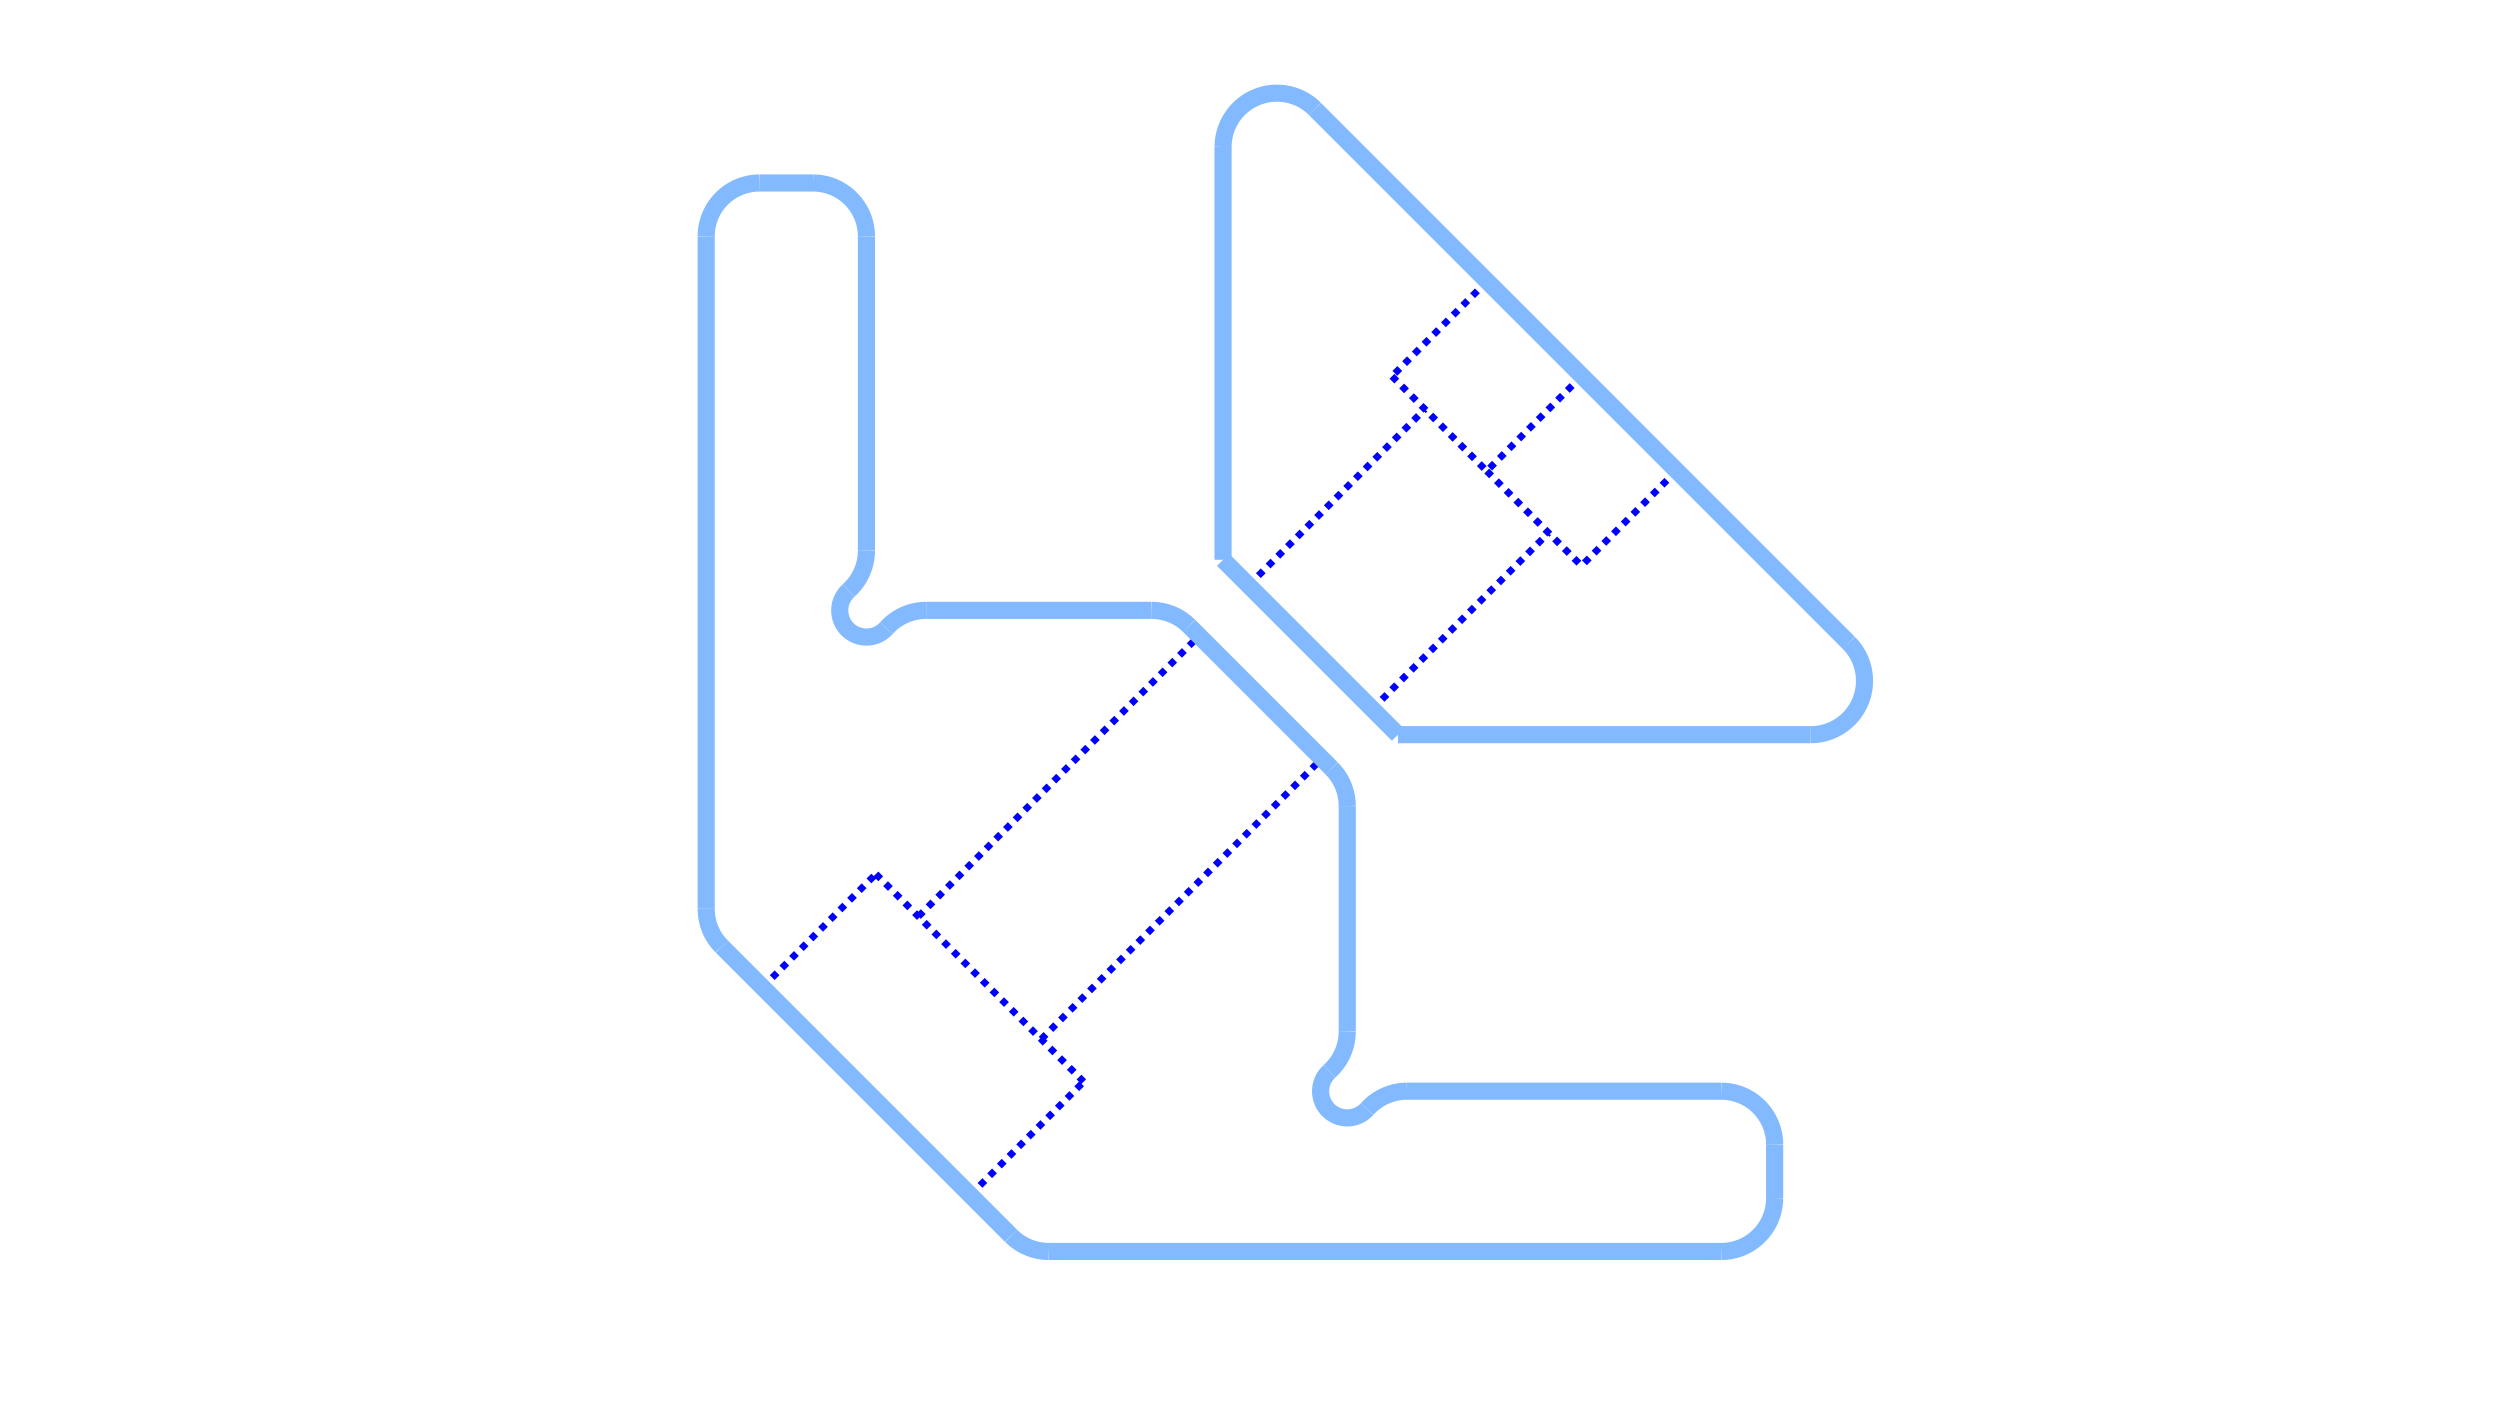
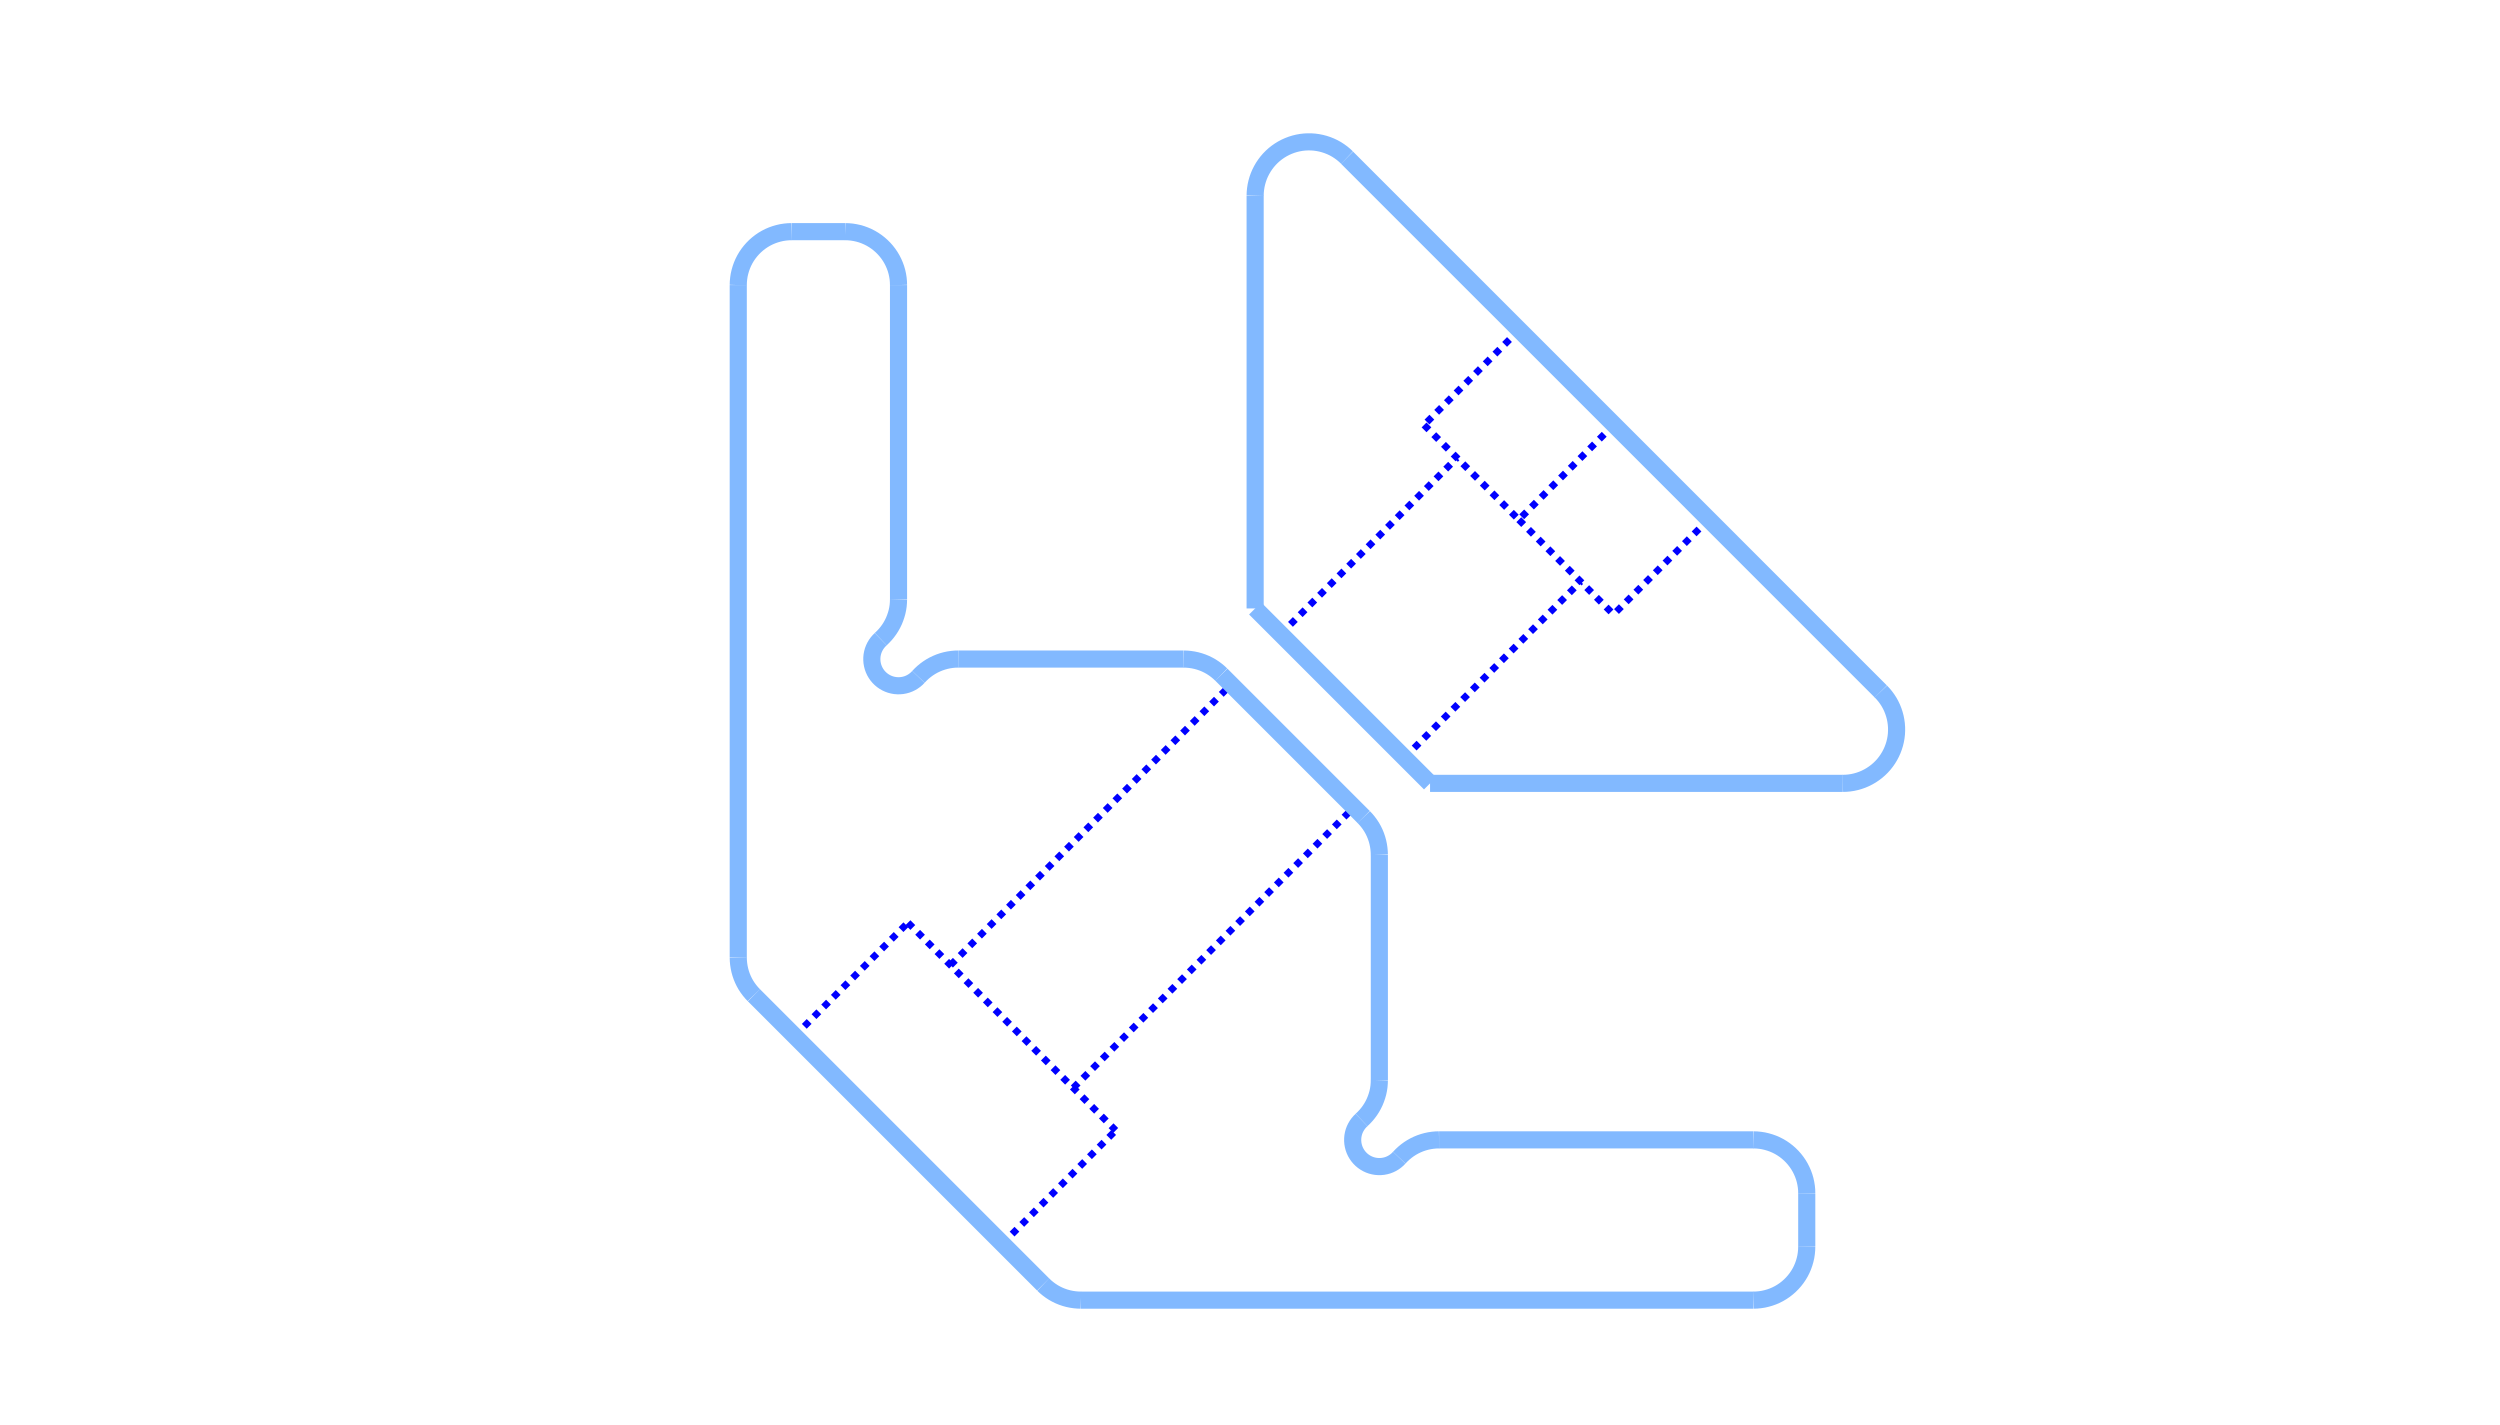
<svg xmlns="http://www.w3.org/2000/svg" width="730.0" height="416.0" version="1.1" id="svg61">
  <defs id="defs61" />
  <g transform="scale(7.8, -7.8)   translate(1.282051,-40.0)" stroke-width="0.1" fill="none" id="g61">
-     <g stroke="#0000ff" fill="none" stroke-dasharray="0.1,0.1" id="g36" style="stroke-width:0.256;stroke-dasharray:0.256, 0.256;stroke-dashoffset:0" transform="translate(25.15373,-6.849607)">
+     <g stroke="#0000ff" fill="none" stroke-dasharray="0.1,0.1" id="g36" style="stroke-width:0.256;stroke-dasharray:0.256, 0.256;stroke-dashoffset:0" transform="translate(26.35504,-8.672107)">
      <path d="M 6.354,14.132 6.451,14.034 6.739,13.747 7.202,13.283 7.818,12.667 8.555,11.93 9.377,11.108 10.243,10.243 11.108,9.377 11.93,8.555 12.667,7.818 13.283,7.202 13.747,6.739 14.034,6.451 14.132,6.354" id="path29" style="stroke-width:0.256;stroke-dasharray:0.256, 0.256;stroke-dashoffset:0" />
      <path d="M 2.111,9.889 6.354,14.132" id="path31" style="stroke-width:0.256;stroke-dasharray:0.256, 0.256;stroke-dashoffset:0" />
      <path d="M 7.945,12.541 18.452,23.048" id="path34" style="stroke-width:0.256;stroke-dasharray:0.256, 0.256;stroke-dashoffset:0" />
      <path d="M 9.889,2.111 14.132,6.354" id="path35" style="stroke-width:0.256;stroke-dasharray:0.256, 0.256;stroke-dashoffset:0" />
      <path d="M 12.541,7.945 23.048,18.452" id="path36" style="stroke-width:0.256;stroke-dasharray:0.256, 0.256;stroke-dashoffset:0" />
    </g>
-     <g stroke="#82b9ff" fill="none" id="g60" style="stroke-width:0.641;stroke-dasharray:none" transform="translate(25.15373,-6.849607)">
+     <g stroke="#82b9ff" fill="none" id="g60" style="stroke-width:0.641;stroke-dasharray:none" transform="translate(26.35504,-8.672107)">
      <path d="M 2,40 H 4" id="path37" style="stroke-width:0.641;stroke-dasharray:none" />
      <path d="M 2,40 1.874,39.996 1.749,39.984 1.625,39.965 1.503,39.937 1.382,39.902 1.264,39.86 1.148,39.81 1.036,39.753 0.928,39.689 0.824,39.618 0.725,39.541 0.631,39.458 0.542,39.369 0.459,39.275 0.382,39.176 0.311,39.072 0.247,38.964 0.19,38.852 0.14,38.736 0.098,38.618 0.063,38.497 0.035,38.375 0.016,38.251 0.004,38.126 0,38" id="path38" style="stroke-width:0.641;stroke-dasharray:none" />
      <path d="m 4,40 0.126,-0.004 0.125,-0.012 0.124,-0.02 0.123,-0.027 0.121,-0.035 0.118,-0.043 0.115,-0.05 0.112,-0.057 0.108,-0.064 0.104,-0.071 0.099,-0.077 0.094,-0.083 0.089,-0.089 0.083,-0.094 0.077,-0.099 0.071,-0.104 0.064,-0.108 0.057,-0.112 0.05,-0.115 0.043,-0.118 0.035,-0.121 0.027,-0.123 0.02,-0.124 L 5.996,38.126 6,38" id="path39" style="stroke-width:0.641;stroke-dasharray:none" />
      <path d="M 0,12.828 V 38" id="path40" style="stroke-width:0.641;stroke-dasharray:none" />
      <path d="M 6,38 V 26.236" id="path41" style="stroke-width:0.641;stroke-dasharray:none" />
      <path d="m 0,12.828 0.004,-0.121 0.011,-0.12 0.018,-0.119 0.025,-0.118 0.032,-0.116 0.039,-0.114 0.046,-0.112 0.053,-0.109 0.059,-0.105 0.066,-0.101 0.072,-0.097 0.077,-0.093 0.083,-0.088" id="path42" style="stroke-width:0.641;stroke-dasharray:none" />
      <path d="M 6,26.236 5.996,26.116 5.986,25.996 5.968,25.878 5.943,25.76 5.91,25.644 5.871,25.531 5.826,25.42 5.773,25.311 5.715,25.207 5.65,25.106 5.579,25.009 5.502,24.916 5.42,24.828 5.333,24.745" id="path43" style="stroke-width:0.641;stroke-dasharray:none" />
      <path d="M 0.586,11.414 11.414,0.586" id="path44" style="stroke-width:0.641;stroke-dasharray:none" />
      <path d="m 6.745,23.333 -0.061,-0.063 -0.067,-0.057 -0.071,-0.051 -0.076,-0.045 -0.079,-0.038 -0.082,-0.031 -0.085,-0.023 -0.086,-0.016 -0.088,-0.008 -0.088,-5.14e-4 -0.088,0.007 -0.087,0.015 -0.085,0.022 -0.083,0.03 -0.08,0.037 -0.076,0.044 -0.072,0.05 -0.067,0.056 -0.062,0.062 -0.056,0.067 -0.05,0.072 -0.044,0.076 -0.037,0.08 -0.03,0.083 -0.022,0.085 -0.015,0.087 -0.007,0.088 5.147e-4,0.088 0.008,0.087 0.016,0.086 0.023,0.085 0.031,0.082 0.038,0.079 0.045,0.076 0.051,0.071 0.057,0.067 0.063,0.061" id="path45" style="stroke-width:0.641;stroke-dasharray:none" />
      <path d="m 12.828,0 -0.121,0.004 -0.12,0.011 -0.119,0.018 -0.118,0.025 -0.116,0.032 -0.114,0.039 -0.112,0.046 -0.109,0.053 -0.105,0.059 -0.101,0.066 -0.097,0.072 -0.093,0.077 -0.088,0.083" id="path46" style="stroke-width:0.641;stroke-dasharray:none" />
      <path d="m 6.745,23.333 0.083,0.087 0.088,0.082 0.093,0.077 0.097,0.071 0.101,0.065 0.105,0.059 0.108,0.052 0.111,0.046 0.114,0.039 0.116,0.032 0.117,0.025 0.119,0.018 0.12,0.011 L 8.236,24" id="path47" style="stroke-width:0.641;stroke-dasharray:none" />
      <path d="M 38,0 H 12.828" id="path48" style="stroke-width:0.641;stroke-dasharray:none" />
      <path d="m 8.236,24 h 8.436" id="path49" style="stroke-width:0.641;stroke-dasharray:none" />
      <path d="M 40,2 39.996,1.874 39.984,1.749 39.965,1.625 39.937,1.503 39.902,1.382 39.86,1.264 39.81,1.148 39.753,1.036 39.689,0.928 39.618,0.824 39.541,0.725 39.458,0.631 39.369,0.542 39.275,0.459 39.176,0.382 39.072,0.311 38.964,0.247 38.852,0.19 38.736,0.14 38.618,0.098 38.497,0.063 38.375,0.035 38.251,0.016 38.126,0.004 38,0" id="path50" style="stroke-width:0.641;stroke-dasharray:none" />
      <path d="m 16.672,24 0.121,-0.004 0.12,-0.011 0.119,-0.018 0.118,-0.025 0.116,-0.032 0.114,-0.039 0.112,-0.046 0.109,-0.053 0.105,-0.059 0.101,-0.066 0.097,-0.072 0.093,-0.077 0.088,-0.083" id="path51" style="stroke-width:0.641;stroke-dasharray:none" />
      <path d="M 40,4 V 2" id="path52" style="stroke-width:0.641;stroke-dasharray:none" />
      <path d="m 18.086,23.414 5.328,-5.328" id="path53" style="stroke-width:0.641;stroke-dasharray:none" />
      <path d="M 38,6 38.126,5.996 38.251,5.984 38.375,5.965 38.497,5.937 38.618,5.902 38.736,5.86 38.852,5.81 38.964,5.753 39.072,5.689 39.176,5.618 l 0.099,-0.077 0.094,-0.083 0.089,-0.089 0.083,-0.094 0.077,-0.099 0.071,-0.104 0.064,-0.108 0.057,-0.112 0.05,-0.115 0.043,-0.118 0.035,-0.121 0.027,-0.123 0.02,-0.124 0.012,-0.125 L 40,4" id="path54" style="stroke-width:0.641;stroke-dasharray:none" />
      <path d="m 23.414,18.086 0.083,-0.088 0.077,-0.093 0.072,-0.097 0.066,-0.101 0.059,-0.105 0.053,-0.109 0.046,-0.112 0.039,-0.114 0.032,-0.116 0.025,-0.118 0.018,-0.119 0.011,-0.12 L 24,16.672" id="path55" style="stroke-width:0.641;stroke-dasharray:none" />
      <path d="M 26.236,6 H 38" id="path56" style="stroke-width:0.641;stroke-dasharray:none" />
      <path d="M 24,16.672 V 8.236" id="path57" style="stroke-width:0.641;stroke-dasharray:none" />
      <path d="m 24.745,5.333 0.083,0.087 0.088,0.082 0.093,0.077 0.097,0.071 0.101,0.065 0.105,0.059 0.108,0.052 0.111,0.046 0.114,0.039 0.116,0.032 0.117,0.025 0.119,0.018 0.12,0.011 L 26.236,6" id="path58" style="stroke-width:0.641;stroke-dasharray:none" />
      <path d="M 24,8.236 23.996,8.116 23.986,7.996 23.968,7.878 23.943,7.76 23.91,7.644 23.871,7.531 23.826,7.42 23.773,7.311 23.715,7.207 23.65,7.106 23.579,7.009 23.502,6.916 23.42,6.828 23.333,6.745" id="path59" style="stroke-width:0.641;stroke-dasharray:none" />
      <path d="m 24.745,5.333 -0.061,-0.063 -0.067,-0.057 -0.071,-0.051 -0.076,-0.045 -0.079,-0.038 -0.082,-0.031 -0.085,-0.023 -0.086,-0.016 -0.087,-0.008 -0.088,-5.147e-4 -0.088,0.007 -0.087,0.015 -0.085,0.022 -0.083,0.03 -0.08,0.037 -0.076,0.044 -0.072,0.05 -0.067,0.056 -0.062,0.062 -0.056,0.067 -0.05,0.072 -0.044,0.076 -0.037,0.08 -0.03,0.083 -0.022,0.085 -0.015,0.087 -0.007,0.088 5.14e-4,0.088 0.008,0.088 0.016,0.086 0.023,0.085 0.031,0.082 0.038,0.079 0.045,0.076 0.051,0.071 0.057,0.067 0.063,0.061" id="path60" style="stroke-width:0.641;stroke-dasharray:none" />
    </g>
-     <g stroke="#0000ff" fill="none" stroke-dasharray="0.1, 0.1" id="g26" style="stroke-width:0.255;stroke-dasharray:0.255, 0.255;stroke-dashoffset:0" transform="matrix(1.007392,0,0,1.007392,25.36337,-6.643859)">
+     <g stroke="#0000ff" fill="none" stroke-dasharray="0.1, 0.1" id="g26" style="stroke-width:0.255;stroke-dasharray:0.255, 0.255;stroke-dashoffset:0" transform="matrix(1.007392,0,0,1.007392,26.56468,-8.466359)">
      <path d="M 32.333,32.333 28.798,28.798" id="path13" style="stroke-width:0.255;stroke-dasharray:0.255, 0.255;stroke-dashoffset:0" />
      <path d="m 28.798,28.798 3.521,-3.521" id="path15" style="stroke-width:0.255;stroke-dasharray:0.255, 0.255;stroke-dashoffset:0" />
      <path d="M 35.854,28.812 32.319,25.277" id="path16" style="stroke-width:0.255;stroke-dasharray:0.255, 0.255;stroke-dashoffset:0" />
      <path d="M 28.812,35.854 25.277,32.319" id="path19" style="stroke-width:0.255;stroke-dasharray:0.255, 0.255;stroke-dashoffset:0" />
      <path d="m 25.277,32.319 3.521,-3.521" id="path22" style="stroke-width:0.255;stroke-dasharray:0.255, 0.255;stroke-dashoffset:0" />
      <path d="m 19.952,24.548 6.548,6.548" id="path25" style="stroke-width:0.255;stroke-dasharray:0.255, 0.255;stroke-dashoffset:0" />
      <path d="m 24.548,19.952 6.548,6.548" id="path26" style="stroke-width:0.255;stroke-dasharray:0.255, 0.255;stroke-dashoffset:0" />
    </g>
-     <g stroke="#82b9ff" fill="none" id="g32" style="stroke-width:0.636;stroke-dasharray:none" transform="matrix(1.007392,0,0,1.007392,25.36337,-6.643859)">
+     <g stroke="#82b9ff" fill="none" id="g32" style="stroke-width:0.636;stroke-dasharray:none" transform="matrix(1.007392,0,0,1.007392,26.56468,-8.466359)">
      <path d="M 22.414,42.252 31.051,33.616 42.252,22.414" id="path27" style="stroke-width:0.636;stroke-dasharray:none" />
      <path d="m 42.252,22.414 0.085,-0.09 0.079,-0.095 0.073,-0.1 0.067,-0.104 0.06,-0.108 0.053,-0.112 0.046,-0.115 0.039,-0.118 0.032,-0.12 0.024,-0.122 0.017,-0.123 0.009,-0.124 0.001,-0.124 -0.006,-0.124 -0.014,-0.123 -0.022,-0.122 -0.029,-0.121 -0.037,-0.118 -0.044,-0.116 -0.051,-0.113 -0.058,-0.11 -0.065,-0.106 -0.071,-0.102 -0.077,-0.097 -0.083,-0.092 -0.089,-0.087 -0.094,-0.081 -0.099,-0.075 -0.103,-0.069 -0.107,-0.062 -0.111,-0.056 -0.114,-0.049 -0.117,-0.041 -0.119,-0.034 -0.121,-0.027 -0.123,-0.019 L 40.962,19.004 40.838,19" id="path28" style="stroke-width:0.636;stroke-dasharray:none" />
      <path d="m 19,40.838 0.004,0.124 0.012,0.123 0.019,0.123 0.027,0.121 0.034,0.119 0.041,0.117 0.049,0.114 0.056,0.111 0.062,0.107 0.069,0.103 0.075,0.099 0.081,0.094 0.087,0.089 0.092,0.083 0.097,0.077 0.102,0.071 0.106,0.065 0.11,0.058 0.113,0.051 0.116,0.044 0.118,0.037 0.121,0.029 0.122,0.022 0.123,0.014 0.124,0.006 0.124,-0.001 0.124,-0.009 0.123,-0.017 0.122,-0.024 0.12,-0.032 0.118,-0.039 0.115,-0.046 0.112,-0.053 0.108,-0.06 0.104,-0.067 0.1,-0.073 0.095,-0.079 0.09,-0.085" id="path29-3" style="stroke-width:0.636;stroke-dasharray:none" />
      <path d="M 40.838,19 H 25.5" id="path30" style="stroke-width:0.636;stroke-dasharray:none" />
      <path d="M 19,25.5 V 40.838" id="path31-6" style="stroke-width:0.636;stroke-dasharray:none" />
      <path d="M 19,25.5 25.5,19" id="path32" style="stroke-width:0.636;stroke-dasharray:none" />
    </g>
  </g>
</svg>
